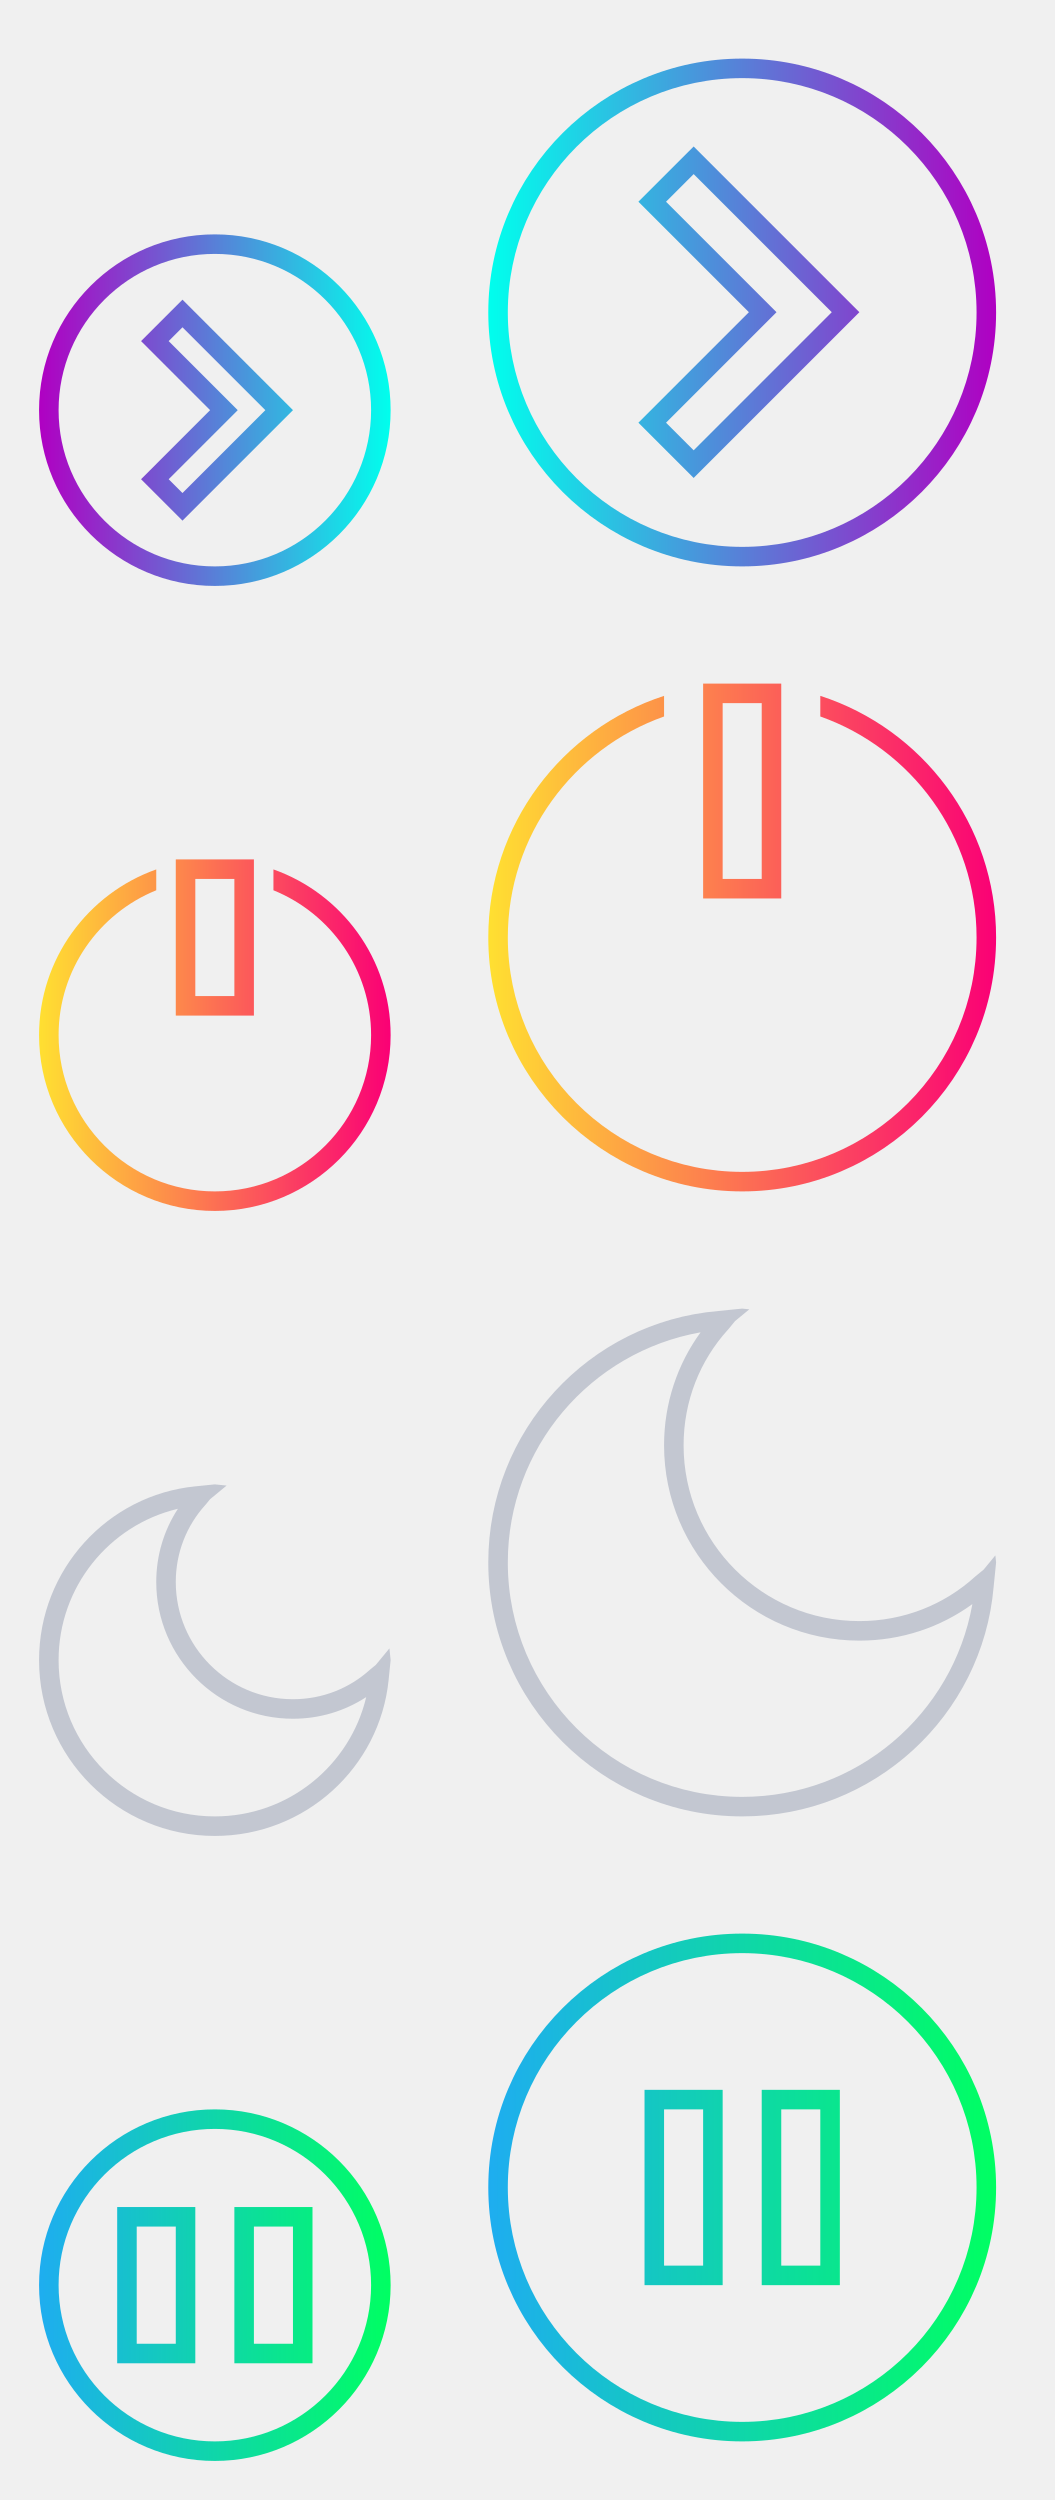
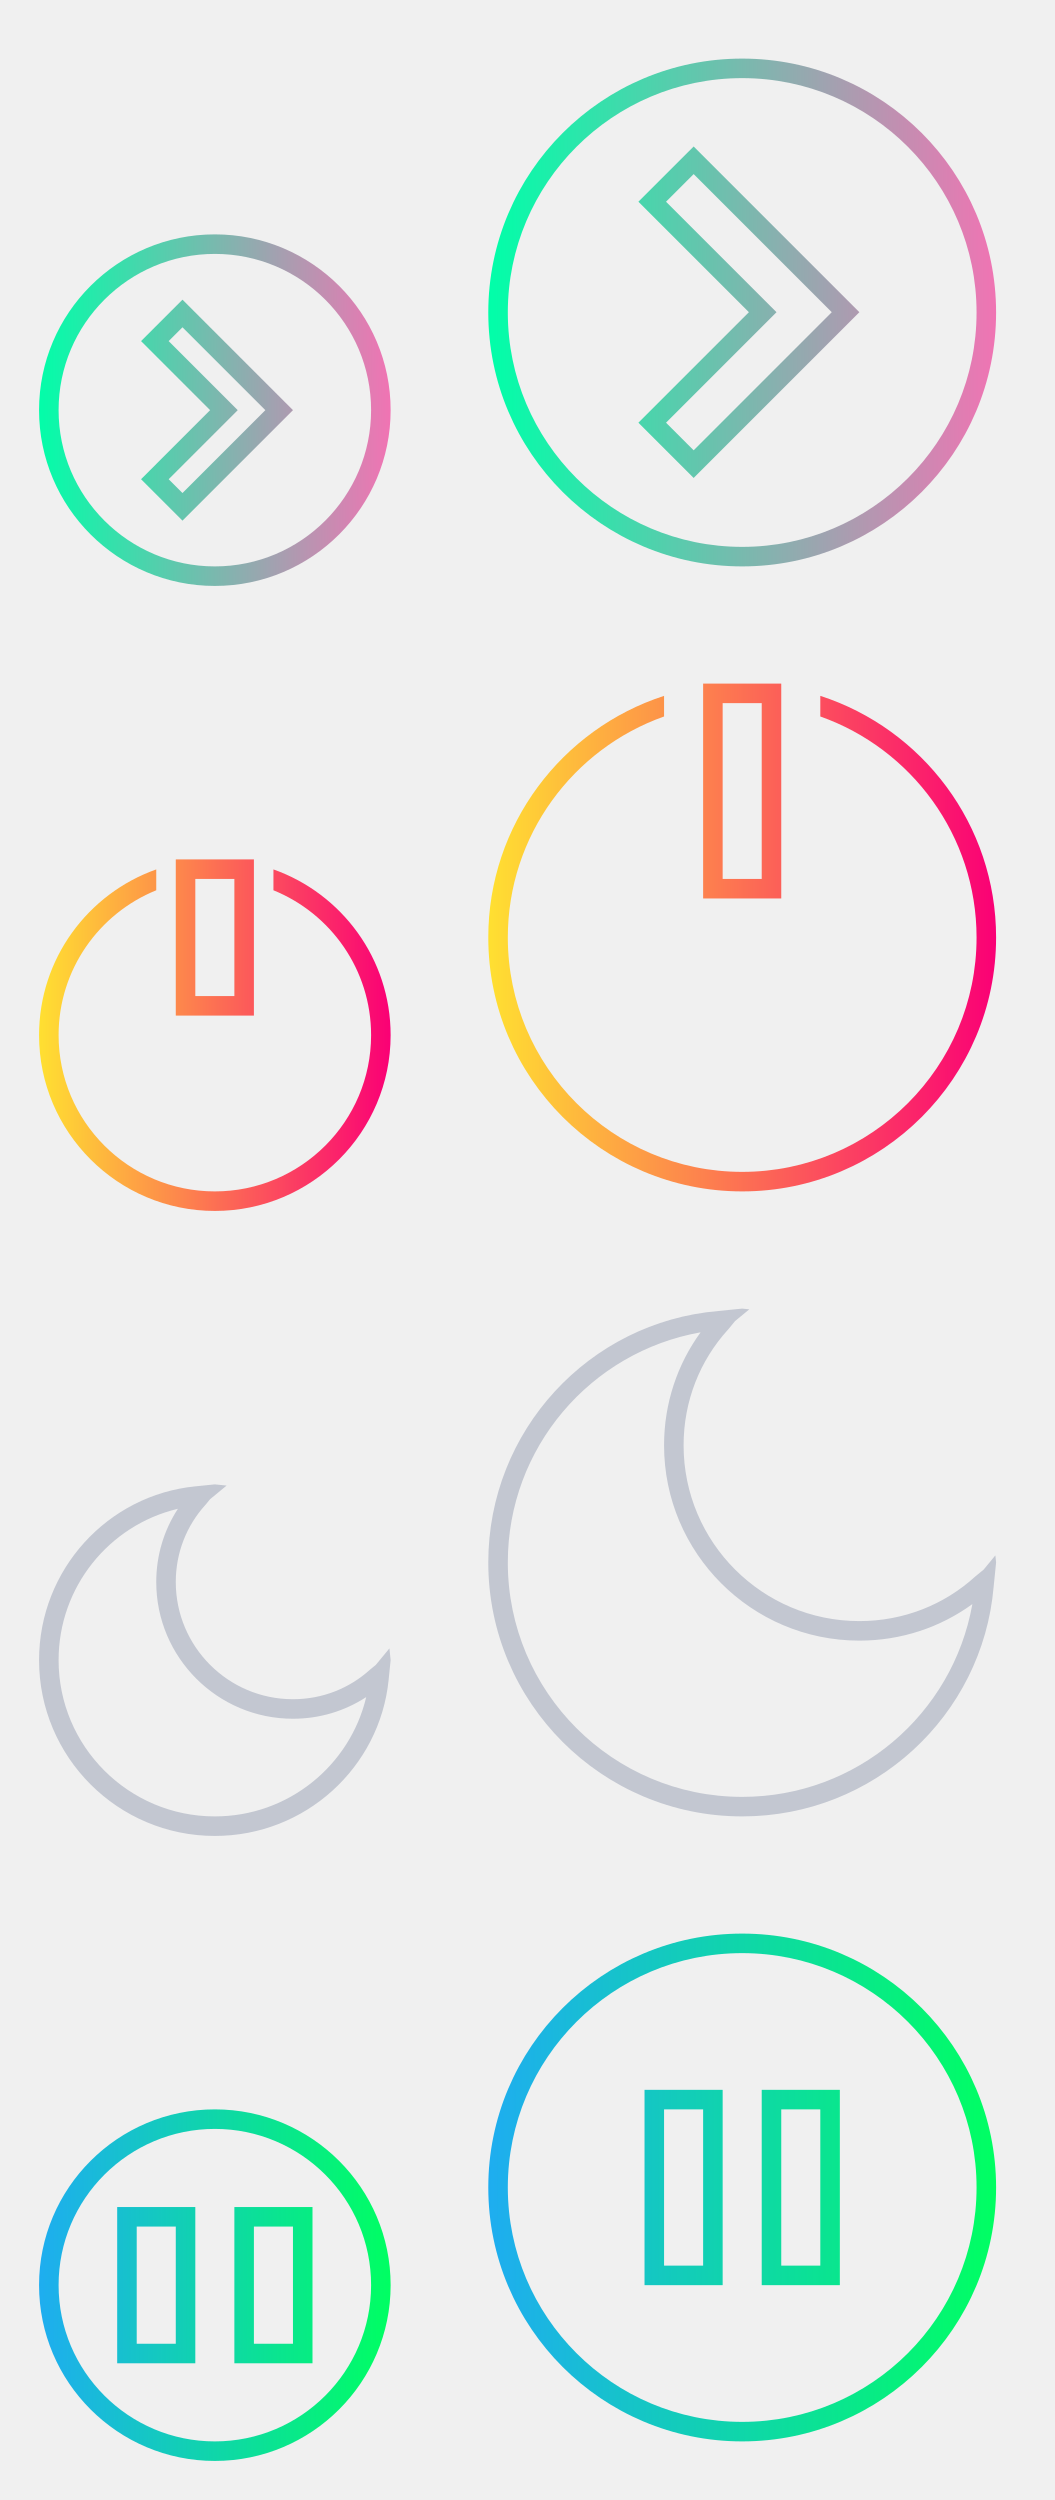
<svg xmlns="http://www.w3.org/2000/svg" xmlns:xlink="http://www.w3.org/1999/xlink" version="1.1" id="svg2" viewBox="0 0 54 128">
  <defs id="defs3051">
+     <linearGradient id="linearGradient942">
+       <stop id="stop938" offset="0" style="stop-color:#00ffa9;stop-opacity:1" />
+       <stop id="stop940" offset="1" style="stop-color:#f074b3;stop-opacity:1" />
+     </linearGradient>
    <linearGradient id="linearGradient927">
      <stop style="stop-color:#1eadf0;stop-opacity:1" offset="0" id="stop923" />
      <stop style="stop-color:#00ff62;stop-opacity:1" offset="1" id="stop925" />
-     </linearGradient>
-     <linearGradient id="linearGradient921">
-       <stop id="stop917" offset="0" style="stop-color:#00ffed;stop-opacity:1" />
-       <stop id="stop919" offset="1" style="stop-color:#b000c2;stop-opacity:1" />
    </linearGradient>
    <linearGradient id="linearGradient915">
      <stop style="stop-color:#ffe031;stop-opacity:1" offset="0" id="stop910" />
      <stop style="stop-color:#fa0075;stop-opacity:1" offset="1" id="stop912" />
    </linearGradient>
    <linearGradient id="linearGradient908">
      <stop id="stop904" offset="0" style="stop-color:#5800e2;stop-opacity:1" />
      <stop id="stop906" offset="1" style="stop-color:#ff00e6;stop-opacity:1" />
    </linearGradient>
    <linearGradient id="linearGradient968">
      <stop id="stop964" offset="0" style="stop-color:#f7ff00;stop-opacity:1" />
      <stop id="stop966" offset="1" style="stop-color:#db36a4;stop-opacity:1" />
    </linearGradient>
    <style type="text/css" id="current-color-scheme">
      .ColorScheme-Text {
        color:#C3C7D1;
      }
      .ColorScheme-Background {
        color:#ffffff;
      }
      .ColorScheme-Highlight {
        color:#009bff;
      }
      .ColorScheme-ViewText {
        color:#C3C7D1;
      }
      .ColorScheme-ViewBackground {
        color:#ffffff;
      }
      .ColorScheme-ViewHover {
        color:#2dacff;
      }
      .ColorScheme-ViewFocus{
        color:#009bff;
      }
      .ColorScheme-ButtonText {
        color:#C3C7D1;
      }
      .ColorScheme-ButtonBackground {
        color:#ffffff;
      }
      .ColorScheme-ButtonHover {
        color:#2dacff;
      }
      .ColorScheme-ButtonFocus{
        color:#009bff;
      }
      </style>
    <linearGradient xlink:href="#linearGradient915" id="linearGradient890" x1="3" y1="16" x2="29" y2="16" gradientUnits="userSpaceOnUse" />
    <linearGradient xlink:href="#linearGradient915" id="linearGradient898" x1="2" y1="11" x2="20" y2="11" gradientUnits="userSpaceOnUse" />
    <linearGradient xlink:href="#linearGradient908" id="linearGradient906" x1="3" y1="11" x2="19" y2="11" gradientUnits="userSpaceOnUse" />
    <linearGradient xlink:href="#linearGradient908" id="linearGradient914" x1="4" y1="16" x2="28" y2="16" gradientUnits="userSpaceOnUse" />
-     <linearGradient xlink:href="#linearGradient921" id="linearGradient922" x1="3" y1="16" x2="29" y2="16" gradientUnits="userSpaceOnUse" />
    <linearGradient xlink:href="#linearGradient968" id="linearGradient984" x1="2" y1="11" x2="20" y2="11" gradientUnits="userSpaceOnUse" />
    <linearGradient xlink:href="#linearGradient927" id="linearGradient992" x1="3" y1="16" x2="29" y2="16" gradientUnits="userSpaceOnUse" />
-     <linearGradient xlink:href="#linearGradient921" id="linearGradient1000" x1="2" y1="11" x2="20" y2="11" gradientUnits="userSpaceOnUse" />
    <linearGradient xlink:href="#linearGradient927" id="linearGradient929" gradientUnits="userSpaceOnUse" x1="2" y1="11" x2="20" y2="11" />
    <linearGradient xlink:href="#linearGradient927" id="linearGradient931" gradientUnits="userSpaceOnUse" x1="2" y1="11" x2="20" y2="11" />
    <linearGradient xlink:href="#linearGradient927" id="linearGradient933" gradientUnits="userSpaceOnUse" x1="2" y1="11" x2="20" y2="11" />
+     <linearGradient xlink:href="#linearGradient942" id="linearGradient928" x1="3" y1="16" x2="29" y2="16" gradientUnits="userSpaceOnUse" />
+     <linearGradient xlink:href="#linearGradient942" id="linearGradient936" x1="20.18" y1="10.554" x2="2.043" y2="10.665" gradientUnits="userSpaceOnUse" />
  </defs>
  <g style="clip-rule:evenodd;fill-rule:evenodd;stroke-linejoin:round;stroke-miterlimit:1.414" id="system-reboot" transform="translate(76,64)">
    <path id="path2" d="M 20,5 V 5 L 15.757,9.242 15.05,8.535 18.585,5 H 7 C 5.896,5 5,5.896 5,7 v 18 c 0,1.104 0.896,2 2,2 h 2 v 1 H 7 C 5.344,28 4,26.656 4,25 V 7 C 4,5.344 5.344,4 7,4 h 13 z m 5,-1 c 1.656,0 3,1.344 3,3 v 18 c 0,1.656 -1.344,3 -3,3 H 13 v -1 0 L 17.243,22.758 17.95,23.465 14.414,27 H 25 c 1.104,0 2,-0.896 2,-2 V 7 C 27,5.896 26.104,5 25,5 H 24 V 4 Z" style="color:#c3c7d1;fill:url(#linearGradient914);fill-opacity:1;stroke:none" class="ColorScheme-Text" />
    <rect y="0" x="0" height="32" width="32" id="rect817" style="fill:#ffffff;fill-opacity:0;stroke-width:0.798" />
  </g>
  <g style="clip-rule:evenodd;fill-rule:evenodd;stroke-linejoin:round;stroke-miterlimit:1.414" id="22-22-system-reboot" transform="translate(54,74)">
    <path id="path2-8" style="color:#c3c7d1;fill:url(#linearGradient906);fill-opacity:1;stroke:none" d="M 12,4 C 12,4 8.464,7.536 8.464,7.536 L 7.757,6.828 10.586,4 H 6 C 4.896,4 4,4.896 4,6 v 10 c 0,1.104 0.896,2 2,2 h 2 v 1 H 6 C 4.344,19 3,17.656 3,16 V 6 C 3,4.344 4.344,3 6,3 h 6 z M 11.414,18 H 16 c 1.104,0 2,-0.896 2,-2 V 6 C 18,4.896 17.104,4 16,4 H 14 V 3 h 2 c 1.656,0 3,1.344 3,3 v 10 c 0,1.656 -1.344,3 -3,3 h -6 v -1 c 0,0 3.536,-3.536 3.536,-3.536 l 0.707,0.708 z" class="ColorScheme-Text" />
    <rect y="0" x="0" height="22" width="22" id="rect817-7" style="fill:#ffffff;fill-opacity:0;stroke-width:0.783" />
  </g>
  <g style="clip-rule:evenodd;fill-rule:evenodd;stroke-linejoin:round;stroke-miterlimit:1.414" id="system-search" transform="translate(22,-32)">
    <path id="path2-9" style="color:#c3c7d1;fill-opacity:1;stroke:none" d="m 16.793,17.5 c -2.944,2.581 -7.433,2.467 -10.241,-0.342 -2.927,-2.927 -2.927,-7.679 0,-10.606 2.927,-2.927 7.679,-2.927 10.606,0 2.809,2.808 2.923,7.297 0.342,10.241 l 1.471,1.471 c 0.767,-0.453 1.772,-0.35 2.43,0.309 l 5.657,5.657 c 0.78,0.78 0.78,2.047 0,2.828 -0.781,0.78 -2.048,0.78 -2.828,0 l -5.657,-5.657 c -0.659,-0.658 -0.762,-1.663 -0.309,-2.43 z m 3.901,1.78 c -0.39,-0.39 -1.024,-0.39 -1.414,0 -0.39,0.39 -0.39,1.024 0,1.414 l 5.657,5.657 c 0.39,0.39 1.024,0.39 1.414,0 0.39,-0.39 0.39,-1.024 0,-1.414 z m -13.435,-12.021 c 2.537,-2.537 6.656,-2.537 9.192,0 2.537,2.537 2.537,6.656 0,9.192 -2.536,2.537 -6.655,2.537 -9.192,0 -2.537,-2.536 -2.537,-6.655 0,-9.192 z m 0.786,6.992 c 0.176,0.279 0.385,0.543 0.628,0.786 1.756,1.756 4.608,1.756 6.364,0 l 0.707,0.707 c -2.146,2.147 -5.631,2.147 -7.778,0 -0.241,-0.241 -0.456,-0.5 -0.643,-0.771 z" class="ColorScheme-Text" />
    <rect y="0" x="0" height="32" width="32" id="rect4506" style="fill:#ffffff;fill-opacity:0;stroke-width:0.858" />
  </g>
  <g style="clip-rule:evenodd;fill-rule:evenodd;stroke-linejoin:round;stroke-miterlimit:1.414" id="22-22-system-search" transform="translate(0,-22)">
    <path id="path2-2" style="color:#c3c7d1;fill:currentColor;fill-opacity:1;stroke:none" d="m 12.832,13.575 c -1.04,0.866 -2.377,1.387 -3.835,1.387 -3.311,0 -6,-2.689 -6,-6 0,-3.312 2.689,-6 6,-6 3.312,0 6,2.688 6,6 0,1.494 -0.547,2.861 -1.452,3.912 l 5.458,5.457 -0.708,0.707 z M 8.997,3.962 c 2.76,0 5,2.24 5,5 0,2.76 -2.24,5 -5,5 -2.759,0 -5,-2.24 -5,-5 0,-2.76 2.241,-5 5,-5 z m -3,5 c 0.001,1.656 1.345,3 3,3 v 1 c -2.207,0 -4,-1.792 -4,-4 z" class="ColorScheme-Text" />
    <rect y="0" x="0" height="22" width="22" id="rect817-4" style="fill:#ffffff;fill-opacity:0;stroke-width:0.97" />
  </g>
  <g style="clip-rule:evenodd;fill-rule:evenodd;stroke-linejoin:round;stroke-miterlimit:1.414" id="system-suspend" transform="translate(22,96)">
    <g id="g824" style="fill:url(#linearGradient992);fill-opacity:1">
      <path d="M 16,3 C 23.175,3 29,8.825 29,16 29,23.175 23.175,29 16,29 8.825,29 3,23.175 3,16 3,8.825 8.825,3 16,3 Z m 0,1 C 22.623,4 28,9.377 28,16 28,22.623 22.623,28 16,28 9.377,28 4,22.623 4,16 4,9.377 9.377,4 16,4 Z" style="color:#c3c7d1;fill:url(#linearGradient992);fill-opacity:1;stroke:none" id="path2-5" class="ColorScheme-Text" />
      <path d="M 15,11 V 21 H 11 V 11 Z m -1,1 h -2 v 8 h 2 z" style="color:#c3c7d1;fill:url(#linearGradient992);fill-opacity:1;stroke:none" id="path4" class="ColorScheme-Text" />
      <path d="M 21,11 V 21 H 17 V 11 Z m -1,1 h -2 v 8 h 2 z" style="color:#c3c7d1;fill:url(#linearGradient992);fill-opacity:1;stroke:none" id="path6" class="ColorScheme-Text" />
    </g>
    <rect ry="1.009" y="0" x="0" height="32" width="32" id="rect826" style="fill:#ffffff;fill-opacity:0;stroke-width:1.015;stroke-miterlimit:1.414;stroke-dasharray:none" />
  </g>
  <g style="clip-rule:evenodd;fill-rule:evenodd;stroke-linejoin:round;stroke-miterlimit:1.414" id="22-22-system-suspend" transform="translate(0,106)">
    <g id="g826" style="fill:url(#linearGradient984);fill-opacity:1">
      <path d="m 11,2 c 4.967,0 9,4.033 9,9 0,4.967 -4.033,9 -9,9 C 6.033,20 2,15.967 2,11 2,6.033 6.033,2 11,2 Z m 0,1 c 4.415,0 8,3.585 8,8 0,4.415 -3.585,8 -8,8 C 6.585,19 3,15.415 3,11 3,6.585 6.585,3 11,3 Z" id="path2-3" style="color:#c3c7d1;fill:url(#linearGradient929);fill-opacity:1;stroke:none" class="ColorScheme-Text" />
      <path d="m 10,7 v 8 H 6 V 7 Z M 9,8 H 7 v 6 h 2 z" id="path4-9" style="color:#c3c7d1;fill:url(#linearGradient931);fill-opacity:1;stroke:none" class="ColorScheme-Text" />
      <path d="m 16,7 v 8 H 12 V 7 Z m -1,1 h -2 v 6 h 2 z" id="path6-3" style="color:#c3c7d1;fill:url(#linearGradient933);fill-opacity:1;stroke:none" class="ColorScheme-Text" />
    </g>
    <rect ry="1.004" y="0" x="0" height="22" width="22" id="rect821" style="fill:#ffffff;fill-opacity:0;stroke-width:1;stroke-miterlimit:1.414;stroke-dasharray:none" />
  </g>
  <g style="clip-rule:evenodd;fill-rule:evenodd;stroke-linejoin:round;stroke-miterlimit:1.414" id="system-suspend-hibernate" transform="translate(22,64)">
    <path id="path2-0" style="color:#c3c7d1;fill:currentColor;fill-opacity:1;stroke:none" d="M 13.87,4.215 C 8.247,5.212 4,10.114 4,16 c 0,6.623 5.377,12 12,12 5.881,0 10.779,-4.239 11.782,-9.854 L 27.785,18.13 C 26.153,19.316 24.156,20 22,20 16.481,20 12,15.519 12,10 12,7.844 12.684,5.847 13.87,4.215 Z m 14.493,12.148 0.6,-0.728 L 29,16 28.876,17.23 28.874,17.249 C 28.304,23.845 22.749,29 16,29 8.825,29 3,23.175 3,16 3,9.244 8.165,3.685 14.77,3.124 L 16,3 l 0.365,0.037 -0.728,0.6 -0.359,0.436 -0.017,0.018 C 13.841,5.658 13,7.731 13,10 c 0,4.967 4.033,9 9,9 2.277,0 4.358,-0.848 5.927,-2.278 z" class="ColorScheme-Text" />
    <rect ry="1" y="0" x="0" height="32" width="32" id="rect817-2" style="fill:#ffffff;fill-opacity:0;stroke-width:1;stroke-miterlimit:1.414;stroke-dasharray:none" />
  </g>
  <g style="clip-rule:evenodd;fill-rule:evenodd;stroke-linejoin:round;stroke-miterlimit:1.414" id="22-22-system-suspend-hibernate" transform="translate(0,74)">
    <path id="path2-7" d="M 18.737,12.9 C 17.638,13.609 16.364,14 15,14 11.137,14 8,10.863 8,7 8,5.636 8.391,4.362 9.1,3.263 L 9.108,3.25 9.087,3.255 C 5.59,4.094 3,7.247 3,11 c 0,4.415 3.585,8 8,8 3.76,0 6.918,-2.6 7.75,-6.108 z M 19.242,11.242 19.939,10.397 20,11 19.9,11.989 19.899,12.002 C 19.45,16.494 15.631,20 11,20 6.033,20 2,15.967 2,11 2,6.364 5.512,2.542 10.011,2.1 L 11,2 11.603,2.061 10.758,2.758 10.519,3.049 10.507,3.061 C 9.557,4.114 9,5.492 9,7 c 0,3.311 2.689,6 6,6 1.513,0 2.897,-0.562 3.951,-1.519 z" class="ColorScheme-Text" style="color:#c3c7d1;fill:currentColor;fill-opacity:1;stroke:none" />
    <rect ry="0.704" y="0" x="0" height="22" width="22" id="rect817-76" style="fill:#ffffff;fill-opacity:0;stroke-width:0.756;stroke-miterlimit:1.414;stroke-dasharray:none" />
  </g>
  <g style="clip-rule:evenodd;fill-rule:evenodd;stroke-linejoin:round;stroke-miterlimit:1.414" id="system-shutdown" transform="translate(22,32)">
    <path id="path2-36" style="color:#c3c7d1;fill:url(#linearGradient890);fill-opacity:1;stroke:none" d="M 12,3.628 V 4.684 C 7.341,6.333 4,10.779 4,16 4,22.623 9.377,28 16,28 22.623,28 28,22.623 28,16 28,10.779 24.659,6.333 20,4.684 V 3.628 C 25.22,5.317 29,10.22 29,16 29,23.175 23.175,29 16,29 8.825,29 3,23.175 3,16 3,10.22 6.78,5.317 12,3.628 Z M 18,14 H 14 V 3 h 4 z M 17,4 h -2 v 9 h 2 z" class="ColorScheme-Text" />
    <rect ry="1.147" y="0" x="0" height="32" width="32" id="rect817-75" style="fill:#ffffff;fill-opacity:0;stroke-width:1.514;stroke-miterlimit:1.414;stroke-dasharray:none" />
  </g>
  <g style="clip-rule:evenodd;fill-rule:evenodd;stroke-linejoin:round;stroke-miterlimit:1.414" id="22-22-system-shutdown" transform="translate(0,42)">
    <path style="color:#c3c7d1;fill:url(#linearGradient898);fill-opacity:1;stroke:none" id="path2-6" d="m 9,2 v 8 h 4 V 2 Z M 8,2.514 C 4.506,3.751 2,7.084 2,11 c 0,4.967 4.033,9 9,9 4.967,0 9,-4.033 9,-9 C 20,7.084 17.494,3.751 14,2.514 V 3.582 C 16.931,4.77 19,7.645 19,11 19,15.415 15.415,19 11,19 6.585,19 3,15.415 3,11 3,7.645 5.069,4.77 8,3.582 Z M 10,3 h 2 v 6 h -2 z" class="ColorScheme-Text" />
    <rect ry="0.908" y="0" x="0" height="22" width="22" id="rect823" style="fill:#ffffff;fill-opacity:0;stroke-width:0.896;stroke-miterlimit:1.414;stroke-dasharray:none" />
  </g>
  <g style="clip-rule:evenodd;fill-rule:evenodd;stroke-linejoin:round;stroke-miterlimit:1.414" id="system-log-out" transform="translate(22)">
-     <path id="path2-30" style="color:#c3c7d1;fill:url(#linearGradient922);fill-opacity:1;stroke:none" d="M 16,3 C 23.175,3 29,8.825 29,16 29,23.175 23.175,29 16,29 8.825,29 3,23.175 3,16 3,8.825 8.825,3 16,3 Z m 0,1 C 22.623,4 28,9.377 28,16 28,22.623 22.623,28 16,28 9.377,28 4,22.623 4,16 4,9.377 9.377,4 16,4 Z m 6,11.985 -8.485,8.486 -2.829,-2.829 5.657,-5.657 -5.657,-5.657 2.829,-2.828 z m -8.485,-7.071 7.071,7.071 -7.071,7.071 -1.414,-1.414 5.656,-5.657 -5.656,-5.657 z" class="ColorScheme-Text" />
+     <path id="path2-30" style="color:#c3c7d1;fill:url(#linearGradient928);fill-opacity:1.0;stroke:none" d="M 16,3 C 23.175,3 29,8.825 29,16 29,23.175 23.175,29 16,29 8.825,29 3,23.175 3,16 3,8.825 8.825,3 16,3 Z m 0,1 C 22.623,4 28,9.377 28,16 28,22.623 22.623,28 16,28 9.377,28 4,22.623 4,16 4,9.377 9.377,4 16,4 Z m 6,11.985 -8.485,8.486 -2.829,-2.829 5.657,-5.657 -5.657,-5.657 2.829,-2.828 z m -8.485,-7.071 7.071,7.071 -7.071,7.071 -1.414,-1.414 5.656,-5.657 -5.656,-5.657 z" class="ColorScheme-Text" />
    <rect ry="1.009" y="0" x="0" height="32" width="32" id="rect817-28" style="fill:#ffffff;fill-opacity:0;stroke-width:1.009;stroke-miterlimit:1.414;stroke-dasharray:none" />
  </g>
  <g style="clip-rule:evenodd;fill-rule:evenodd;stroke-linejoin:round;stroke-miterlimit:1.414" id="22-22-system-log-out" transform="matrix(-1,0,0,1,22,10)">
-     <path id="path2-08" style="color:#c3c7d1;fill:url(#linearGradient1000);fill-opacity:1;stroke:none" d="m 11,2 c 4.967,0 9,4.033 9,9 0,4.967 -4.033,9 -9,9 C 6.033,20 2,15.967 2,11 2,6.033 6.033,2 11,2 Z m 0,1 c 4.415,0 8,3.585 8,8 0,4.415 -3.585,8 -8,8 C 6.585,19 3,15.415 3,11 3,6.585 6.585,3 11,3 Z M 12.657,16.657 7,11 12.657,5.343 14.778,7.464 11.243,11 14.778,14.536 Z M 8.414,11 12.657,15.243 13.364,14.536 9.828,11 13.364,7.464 12.657,6.757 Z" class="ColorScheme-Text" />
+     <path id="path2-08" style="color:#c3c7d1;fill:url(#linearGradient936);fill-opacity:1;stroke:none" d="m 11,2 c 4.967,0 9,4.033 9,9 0,4.967 -4.033,9 -9,9 C 6.033,20 2,15.967 2,11 2,6.033 6.033,2 11,2 Z m 0,1 c 4.415,0 8,3.585 8,8 0,4.415 -3.585,8 -8,8 C 6.585,19 3,15.415 3,11 3,6.585 6.585,3 11,3 Z M 12.657,16.657 7,11 12.657,5.343 14.778,7.464 11.243,11 14.778,14.536 Z M 8.414,11 12.657,15.243 13.364,14.536 9.828,11 13.364,7.464 12.657,6.757 Z" class="ColorScheme-Text" />
    <rect ry="0.996" y="0" x="0" height="22" width="22" id="rect817-20" style="fill:#ffffff;fill-opacity:0;stroke-width:1;stroke-miterlimit:1.414;stroke-dasharray:none" />
  </g>
  <g style="clip-rule:evenodd;fill-rule:evenodd;stroke-linejoin:round;stroke-miterlimit:1.414" id="system-lock-screen" transform="translate(76,96)">
    <path id="path2-76-3" d="M 7,4 C 5.344,4 4,5.344 4,7 v 18 c 0,1.656 1.344,3 3,3 h 18 c 1.656,0 3,-1.344 3,-3 V 7 C 28,5.344 26.656,4 25,4 Z m 0,1 h 18 c 1.104,0 2,0.896 2,2 v 18 c 0,1.104 -0.896,2 -2,2 H 7 C 5.896,27 5,26.104 5,25 V 7 C 5,5.896 5.896,5 7,5 Z m 9,2 c -2.76,0 -5,2.24 -5,5 v 4 H 9 v 9 H 23 V 16 H 21 V 12 C 21,9.24 18.76,7 16,7 Z m 0,1 c 2.208,0 4,1.792 4,4 v 4 h -1 v -4 c 0,-1.656 -1.344,-3 -3,-3 -1.656,0 -3,1.344 -3,3 v 4 h -1 v -4 c 0,-2.208 1.792,-4 4,-4 z m 0,2 c 1.104,0 2,0.896 2,2 v 4 h -4 v -4 c 0,-1.104 0.896,-2 2,-2 z m -6,7 h 12 v 7 H 10 Z" style="color:#c3c7d1;fill:currentColor;fill-opacity:1;stroke:none" class="ColorScheme-Text" />
    <rect ry="1.009" y="0" x="0" height="32" width="32" id="rect819" style="fill:#ffff00;fill-opacity:0;stroke-width:1.111;stroke-miterlimit:1.414;stroke-dasharray:none" />
  </g>
  <g style="clip-rule:evenodd;fill-rule:evenodd;stroke-linejoin:round;stroke-miterlimit:1.414" id="22-22-system-lock-screen" transform="translate(54,106)">
    <path id="path2-8-4" style="color:#c3c7d1;fill:currentColor;fill-opacity:1" d="m 4,11 h 14 v 9 H 4 Z m 13,8 V 12 H 5 v 7 z M 9,11 H 8 V 7 c 0,-1.656 1.344,-3 3,-3 1.656,0 3,1.344 3,3 v 4 H 13 V 7 C 13,5.896 12.104,5 11,5 9.896,5 9,5.896 9,7 Z M 7,11 H 6 V 7 c 0,-2.76 2.24,-5 5,-5 2.76,0 5,2.24 5,5 v 4 H 15 V 7 C 15,4.792 13.208,3 11,3 8.792,3 7,4.792 7,7 Z" class="ColorScheme-Text" />
    <rect ry="1.168" y="0" x="0" height="22" width="22" id="rect817-27" style="fill:#ffff00;fill-opacity:0;stroke-width:1.16;stroke-miterlimit:1.414;stroke-dasharray:none" />
  </g>
  <g style="clip-rule:evenodd;fill-rule:evenodd;stroke-linejoin:round;stroke-miterlimit:1.414" id="22-22-system-users" transform="translate(54,42)">
    <g id="g825">
      <path d="m 2,18 h 9 c 0,0 0,-2 0,-2 0,-1.104 -0.896,-2 -2,-2 H 5 c -1.104,0 -2,0.896 -2,2 v 2 c 0,0 -1,0 -1,0 v -2 c 0,-1.656 1.344,-3 3,-3 h 4 c 1.656,0 3,1.344 3,3 v 3 H 2 Z M 7.195,6 c 1.655,0 3,1.344 3,3 0,1.656 -1.345,3 -3,3 -1.656,0 -3,-1.344 -3,-3 0,-1.656 1.344,-3 3,-3 z m 0,1 c 1.104,0 2,0.896 2,2 0,1.104 -0.896,2 -2,2 -1.104,0 -2,-0.896 -2,-2 0,-1.104 0.896,-2 2,-2 z" style="color:#c3c7d1;fill:currentColor;fill-opacity:1;stroke:none" id="path2-09" class="ColorScheme-Text" />
      <path d="m 12,10 c 0,0 5,0 5,0 1.656,0 3,1.344 3,3 v 3 h -6 v -1 h 5 c 0,0 0,-2 0,-2 0,-1.104 -0.896,-2 -2,-2 h -5 z m 3.195,-7 c 1.655,0 3,1.344 3,3 0,1.656 -1.345,3 -3,3 -1.656,0 -3,-1.344 -3,-3 0,-1.656 1.344,-3 3,-3 z m 0,1 c 1.104,0 2,0.896 2,2 0,1.104 -0.896,2 -2,2 -1.104,0 -2,-0.896 -2,-2 0,-1.104 0.896,-2 2,-2 z" style="color:#c3c7d1;fill:currentColor;fill-opacity:1;stroke:none" id="path4-1" class="ColorScheme-Text" />
    </g>
    <rect ry="0.84" y="0" x="0" height="22" width="22" id="rect827" style="opacity:1;fill:#ee4a50;fill-opacity:0;stroke-width:0.852;stroke-miterlimit:1.414;stroke-dasharray:none" />
  </g>
  <g style="clip-rule:evenodd;fill-rule:evenodd;stroke-linejoin:round;stroke-miterlimit:1.414" id="22-22-system-switch-user" transform="translate(54,10)">
    <path style="color:#c3c7d1;fill:currentColor;fill-opacity:1;stroke:none" d="m 10,19 h 9 v -2 c 0,-1.104 -0.896,-2 -2,-2 h -4 c -1.104,0 -2,0.896 -2,2 v 2 h -1 v -2 c 0,-1.656 1.344,-3 3,-3 h 4 c 1.656,0 3,1.344 3,3 v 3 H 10 Z M 15.195,7 c 1.655,0 3,1.344 3,3 0,1.656 -1.345,3 -3,3 -1.656,0 -3,-1.344 -3,-3 0,-1.656 1.344,-3 3,-3 z m 0,1 c 1.104,0 2,0.896 2,2 0,1.104 -0.896,2 -2,2 -1.104,0 -2,-0.896 -2,-2 0,-1.104 0.896,-2 2,-2 z" id="path2-09-8" class="ColorScheme-Text" />
    <path id="path3" style="color:#c3c7d1;fill:currentColor;fill-opacity:1;stroke:none" d="M 8.086,6 6,3.914 V 2.5 l 4,4 -4,4 V 9.086 L 8.086,7 H 2 V 6 Z" class="ColorScheme-Text" />
    <rect ry="0.911" y="0" x="0" height="22" width="22" id="rect818" style="opacity:1;fill:#ee4a50;fill-opacity:0;stroke-width:0.963;stroke-miterlimit:1.414;stroke-dasharray:none" />
  </g>
  <g style="clip-rule:evenodd;fill-rule:evenodd;stroke-linejoin:round;stroke-miterlimit:1.414" id="system-users" transform="translate(76,32)">
    <path id="path2-05" style="color:#c3c7d1;fill:currentColor;fill-opacity:1;stroke:none" d="m 3,27 h 15 c 0,0 0,-3 0,-3 0,-2.208 -1.792,-4 -4,-4 H 8 c -2.208,0 -4,1.792 -4,4 v 3 c 0,0 -1,0 -1,0 v -3 c 0,-2.76 2.24,-5 5,-5 h 6 c 2.76,0 5,2.24 5,5 v 4 H 3 Z m 8,-17 c 2.208,0 4,1.792 4,4 0,2.208 -1.792,4 -4,4 -2.208,0 -4,-1.792 -4,-4 0,-2.208 1.792,-4 4,-4 z m 0,1 c 1.656,0 3,1.344 3,3 0,1.656 -1.344,3 -3,3 -1.656,0 -3,-1.344 -3,-3 0,-1.656 1.344,-3 3,-3 z" class="ColorScheme-Text" />
    <path id="path4-4" style="color:#c3c7d1;fill:currentColor;fill-opacity:1;stroke:none" d="m 17,13 h 7 c 2.76,0 5,2.24 5,5 v 4 h -8 v -1 h 7 v -3 c 0,-2.208 -1.792,-4 -4,-4 h -7 z m 4,-9 c 2.208,0 4,1.792 4,4 0,2.208 -1.792,4 -4,4 -2.208,0 -4,-1.792 -4,-4 0,-2.208 1.792,-4 4,-4 z m 0,1 c 1.656,0 3,1.344 3,3 0,1.656 -1.344,3 -3,3 -1.656,0 -3,-1.344 -3,-3 0,-1.656 1.344,-3 3,-3 z" class="ColorScheme-Text" />
    <rect ry="0.861" y="0" x="0" height="32" width="32" id="rect822" style="opacity:1;fill:#ee4a50;fill-opacity:0;stroke-width:0.774;stroke-miterlimit:1.414;stroke-dasharray:none" />
  </g>
  <g style="clip-rule:evenodd;fill-rule:evenodd;stroke-linejoin:round;stroke-miterlimit:1.414" id="system-switch-user" transform="translate(76)">
    <g transform="translate(-0.0075)" id="g824-7">
      <path d="m 13,27 h 15 c 0,0 0,-3 0,-3 0,-2.208 -1.792,-4 -4,-4 h -6 c -2.208,0 -4,1.792 -4,4 v 3 c 0,0 -1,0 -1,0 v -3 c 0,-2.76 2.24,-5 5,-5 h 6 c 2.76,0 5,2.24 5,5 v 4 H 13 Z m 8,-17 c 2.208,0 4,1.792 4,4 0,2.208 -1.792,4 -4,4 -2.208,0 -4,-1.792 -4,-4 0,-2.208 1.792,-4 4,-4 z m 0,1 c 1.656,0 3,1.344 3,3 0,1.656 -1.344,3 -3,3 -1.656,0 -3,-1.344 -3,-3 0,-1.656 1.344,-3 3,-3 z" style="color:#c3c7d1;fill:currentColor;fill-opacity:1;stroke:none" id="path2-33" class="ColorScheme-Text" />
      <path d="M 13.586,8.985 10.015,5.414 V 4 L 15.5,9.485 10.015,14.971 V 13.556 L 13.586,9.985 H 3.015 v -1 z" style="color:#c3c7d1;fill:currentColor;fill-opacity:1;stroke:none" id="path4-3" class="ColorScheme-Text" />
    </g>
    <rect ry="1.118" y="0" x="0" height="32" width="32" id="rect826-0" style="opacity:1;fill:#ee4a50;fill-opacity:0;stroke-width:1.305;stroke-miterlimit:1.414;stroke-dasharray:none" />
  </g>
  <g style="clip-rule:evenodd;fill-rule:evenodd;stroke-linejoin:round;stroke-miterlimit:1.414" id="system-save-session" transform="translate(134,32)">
    <path id="path2-337" d="M 6,4 C 4.896,4 4,4.896 4,6 v 20 c 0,1.104 0.896,2 2,2 h 2 1 14 1 2 c 1.104,0 2,-0.896 2,-2 V 9 L 23,4 H 22 11 8 Z m 0,1 h 2 v 7 H 22 V 5 h 0.586 L 27,9.414 V 26 c 0,0.552 -0.448,1 -1,1 H 24 V 17 H 8 V 27 H 6 C 5.448,27 5,26.552 5,26 V 6 C 5,5.448 5.448,5 6,5 Z m 3,0 h 8 v 6 H 9 Z m 11,0 h 1 v 6 H 20 Z M 9,18 h 14 v 9 H 9 Z m 2,3 v 1 h 10 v -1 z m 0,3 v 1 h 10 v -1 z" style="color:#c3c7d1;fill:currentColor;fill-opacity:1;stroke:none" class="ColorScheme-Text" />
    <rect ry="0.648" y="0" x="0" height="32" width="32" id="rect828" style="opacity:1;fill:#ee4a50;fill-opacity:0;stroke-width:0.698;stroke-miterlimit:1.414;stroke-dasharray:none" />
  </g>
  <g style="clip-rule:evenodd;fill-rule:evenodd;stroke-linejoin:round;stroke-miterlimit:1.414" id="22-22-system-save-session" transform="translate(112,42)">
    <path id="path2-61" style="color:#c3c7d1;fill:currentColor;fill-opacity:1;stroke:none" d="m 16.5,2 c 0,0 3.5,3.5 3.5,3.5 0,0 0,12.5 0,12.5 0,1.076 -0.852,1.955 -2,2 H 4 C 2.896,20 2,19.104 2,18 V 4 C 2,2.896 2.896,2 4,2 Z M 15,3 V 8 H 5 V 3 H 4 C 3.396,3.054 3,3.481 3,4 v 14 c 0,0.552 0.448,1 1,1 h 1 v -8 h 12 v 8 h 1 c 0.552,0 1,-0.448 1,-1 V 5.914 L 16.086,3 Z m 1,9 H 6 v 7 h 10 z m -1,5 H 7 v -1 h 8 z m 0,-3 H 7 v -1 h 8 z M 11,3 H 6 v 4 h 5 z m 3,0 h -1 v 4 h 1 z" class="ColorScheme-Text" />
    <rect ry="1.174" y="0" x="0" height="22" width="22" id="rect817-0" style="opacity:1;fill:#ee4a50;fill-opacity:0;stroke-width:1.273;stroke-miterlimit:1.414;stroke-dasharray:none" />
  </g>
</svg>
